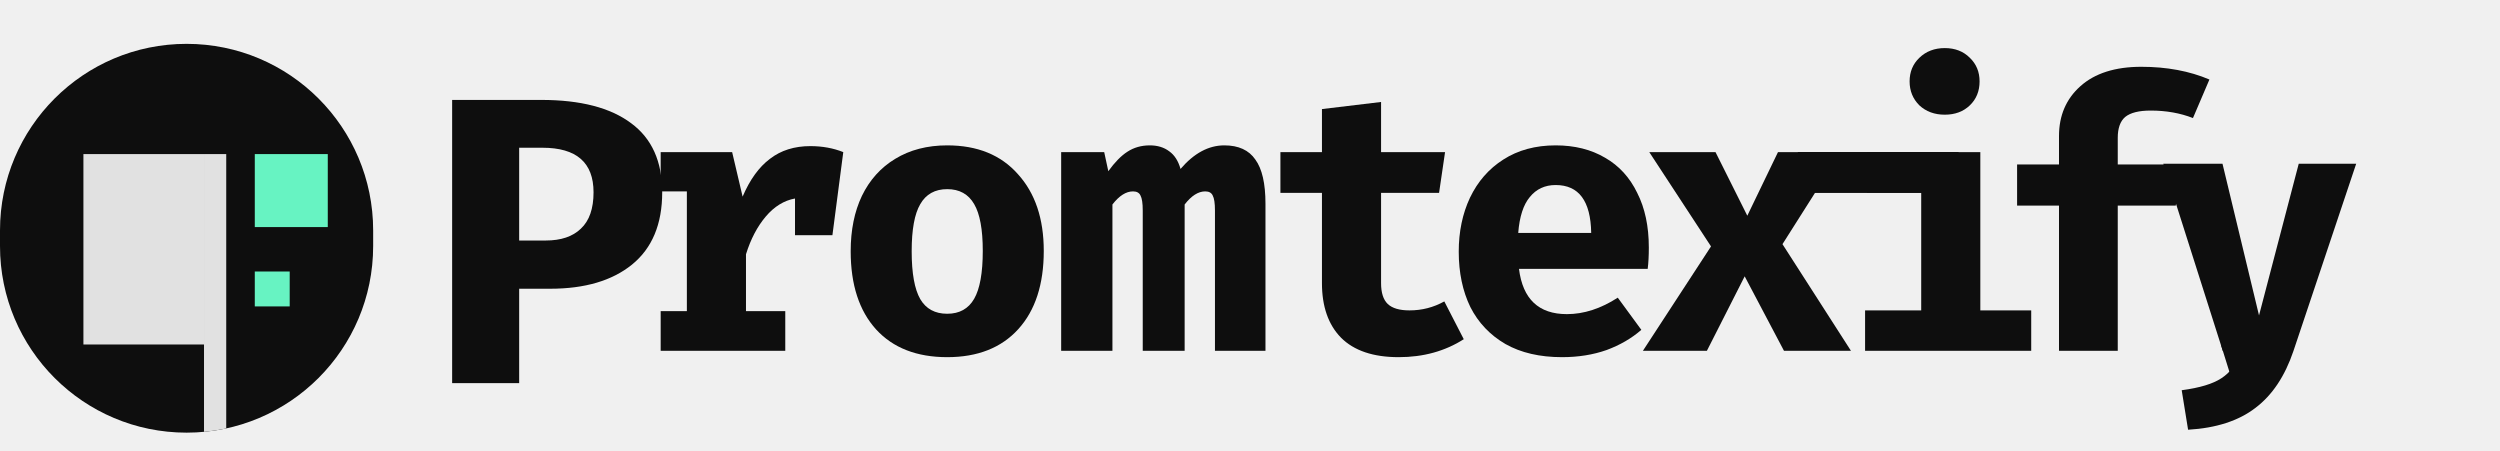
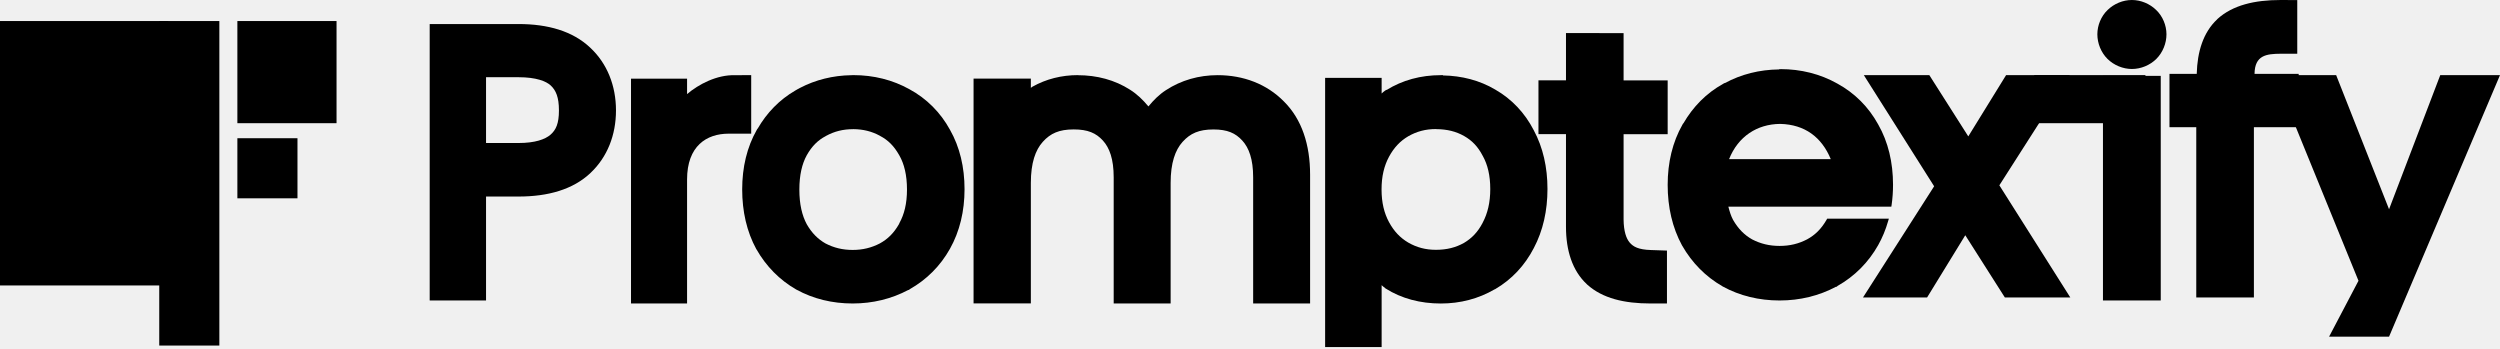
- <svg xmlns="http://www.w3.org/2000/svg" width="783" height="141" viewBox="0 0 783 141" fill="none">
-   <path d="M718.3 109.949C715.634 117.831 711.672 123.762 706.414 127.74C701.156 131.792 694.121 134.075 685.308 134.591L683.309 122.215C688.937 121.478 693.084 120.226 695.75 118.458C698.49 116.69 700.675 113.853 702.304 109.949H696.194L677.532 51.273H696.083L707.525 98.788L719.966 51.273H737.961L718.3 109.949Z" fill="#0E0E0E" />
-   <path d="M670.662 20.919C678.631 20.919 685.741 22.248 691.991 24.904L686.835 36.975C682.85 35.413 678.436 34.631 673.592 34.631C669.92 34.631 667.263 35.295 665.622 36.623C664.06 37.952 663.279 40.139 663.279 43.187V51.507H683.553L681.444 64.399H663.279V109.87H644.879V64.399H631.753V51.507H644.879V42.6C644.879 36.194 647.106 30.998 651.559 27.014C656.091 22.951 662.458 20.919 670.662 20.919Z" fill="#0E0E0E" />
-   <path d="M609.105 15.06C612.309 15.06 614.926 16.075 616.957 18.107C618.989 20.06 620.004 22.521 620.004 25.49C620.004 28.537 618.989 31.037 616.957 32.99C614.926 34.944 612.309 35.92 609.105 35.92C605.902 35.92 603.246 34.944 601.136 32.99C599.105 30.959 598.089 28.459 598.089 25.49C598.089 22.521 599.105 20.06 601.136 18.107C603.246 16.075 605.902 15.06 609.105 15.06ZM620.239 97.213H636.177V109.87H584.143V97.213H601.722V60.297H584.729V47.64H620.239V97.213Z" fill="#0E0E0E" />
-   <path d="M514.558 109.87L535.888 77.173L516.551 47.64H537.294L547.256 67.563L556.866 47.64H576.555L558.272 76.47L579.719 109.87H558.741L546.435 86.548L534.599 109.87H514.558Z" fill="#0E0E0E" />
-   <path d="M475.745 84.204C476.917 93.658 481.917 98.385 490.746 98.385C496.059 98.385 501.372 96.666 506.684 93.228L514.068 103.307C511.021 105.964 507.388 108.073 503.169 109.636C498.95 111.12 494.301 111.862 489.222 111.862C482.269 111.862 476.37 110.495 471.526 107.761C466.682 104.948 463.01 101.08 460.51 96.158C458.088 91.158 456.877 85.376 456.877 78.814C456.877 72.563 458.049 66.938 460.392 61.937C462.814 56.859 466.291 52.874 470.823 49.984C475.432 47.015 480.902 45.53 487.23 45.53C493.168 45.53 498.324 46.819 502.7 49.398C507.075 51.898 510.435 55.57 512.779 60.414C515.201 65.18 516.412 70.883 516.412 77.524C516.412 80.103 516.294 82.329 516.06 84.204H475.745ZM487.23 57.953C483.87 57.953 481.175 59.203 479.144 61.703C477.112 64.125 475.901 67.875 475.511 72.954H498.364C498.207 62.953 494.496 57.953 487.23 57.953Z" fill="#0E0E0E" />
-   <path d="M458.451 106.237C452.592 109.987 445.794 111.862 438.06 111.862C430.09 111.862 424.074 109.831 420.012 105.768C416.027 101.705 414.035 96.002 414.035 88.658V60.414H401.026V47.639H414.035V34.162L432.551 31.935V47.639H452.592L450.717 60.414H432.551V88.658C432.551 91.705 433.255 93.892 434.661 95.221C436.067 96.549 438.333 97.213 441.458 97.213C445.365 97.213 448.998 96.275 452.357 94.4L458.451 106.237Z" fill="#0E0E0E" />
-   <path d="M383.454 45.53C387.908 45.53 391.15 47.015 393.181 49.984C395.291 52.874 396.346 57.484 396.346 63.812V109.87H380.524V65.922C380.524 63.656 380.29 62.094 379.821 61.234C379.43 60.375 378.649 59.945 377.477 59.945C375.29 59.945 373.141 61.312 371.031 64.047V109.87H357.906V65.922C357.906 63.656 357.671 62.094 357.202 61.234C356.812 60.375 356.031 59.945 354.859 59.945C352.671 59.945 350.522 61.312 348.413 64.047V109.87H332.357V47.64H345.835L347.124 53.617C349.155 50.804 351.147 48.773 353.101 47.523C355.132 46.194 357.476 45.53 360.132 45.53C362.554 45.53 364.586 46.155 366.226 47.405C367.867 48.577 369.039 50.413 369.742 52.913C373.961 47.991 378.532 45.53 383.454 45.53Z" fill="#0E0E0E" />
-   <path d="M296.671 45.53C306.125 45.53 313.508 48.538 318.821 54.554C324.212 60.492 326.908 68.5 326.908 78.579C326.908 89.049 324.251 97.213 318.938 103.073C313.625 108.933 306.203 111.862 296.671 111.862C287.139 111.862 279.717 108.972 274.404 103.19C269.091 97.33 266.435 89.166 266.435 78.696C266.435 72.055 267.607 66.274 269.951 61.351C272.373 56.351 275.85 52.484 280.381 49.749C284.991 46.937 290.421 45.53 296.671 45.53ZM296.671 59.242C292.843 59.242 290.03 60.804 288.233 63.93C286.436 66.977 285.538 71.899 285.538 78.696C285.538 85.572 286.436 90.572 288.233 93.697C290.03 96.744 292.843 98.268 296.671 98.268C300.5 98.268 303.312 96.705 305.109 93.58C306.906 90.455 307.805 85.454 307.805 78.579C307.805 71.86 306.906 66.977 305.109 63.93C303.312 60.804 300.5 59.242 296.671 59.242Z" fill="#0E0E0E" />
-   <path d="M253.8 45.764C257.55 45.764 260.988 46.39 264.113 47.64L260.714 73.657H248.995V62.172C245.557 62.797 242.51 64.672 239.854 67.797C237.197 70.922 235.127 74.868 233.642 79.634V97.447H245.948V109.87H206.922V97.447H215.126V59.945H206.922V47.64H229.306L232.588 61.586C234.853 56.273 237.705 52.327 241.143 49.749C244.581 47.093 248.8 45.764 253.8 45.764Z" fill="#0E0E0E" />
-   <rect x="563.084" y="47.61" width="50.357" height="12.818" fill="#0E0E0E" />
-   <path d="M207.403 60.224C207.403 70.208 204.246 77.76 197.931 82.88C191.702 87.915 183.169 90.432 172.331 90.432H162.603V120H141.611V31.296H169.515C181.803 31.296 191.19 33.728 197.675 38.592C204.161 43.371 207.403 50.581 207.403 60.224ZM185.899 60.224C185.899 50.923 180.566 46.272 169.899 46.272H162.603V75.328H170.923C175.702 75.328 179.371 74.091 181.931 71.616C184.577 69.141 185.899 65.344 185.899 60.224Z" fill="#0E0E0E" />
-   <rect x="695.659" y="108.157" width="9.624" height="10.988" transform="rotate(-17.322 695.659 108.157)" fill="#0E0E0E" />
-   <rect y="13.734" width="116.874" height="121.773" rx="58.437" fill="#0E0E0E" />
-   <mask id="mask0_24_271" style="mask-type:alpha" maskUnits="userSpaceOnUse" x="0" y="13" width="117" height="123">
-     <rect y="13.734" width="116.874" height="121.773" rx="58.437" fill="white" />
-   </mask>
-   <g mask="url(#mask0_24_271)">
-     <rect x="63.897" y="48.259" width="6.958" height="97.406" fill="#E1E1E1" />
-     <rect width="37.77" height="59.636" transform="matrix(-1 0 0 1 63.8969 48.2593)" fill="#E1E1E1" />
-     <rect width="22.86" height="22.86" transform="matrix(-1 0 0 1 102.66 48.2593)" fill="#67F3C2" />
-     <rect width="10.934" height="10.934" transform="matrix(-1 0 0 1 90.7331 85.0349)" fill="#67F3C2" />
+ <svg xmlns="http://www.w3.org/2000/svg" width="832" height="116" viewBox="0 0 832 116" fill="none">
+   <g clip-path="url(#clip0_33_547)">
+     <path d="M757 25.013L757.384 25.945L784.904 93.436L775.117 112.049H795.076L832 25H812.118L795.076 69.64L777.471 25H757V25.013Z" fill="black" />
+     <path d="M759.029 0C750.309 0 743.055 1.714 737.974 6.312L737.935 6.351L737.896 6.416C733.221 10.766 731.257 17.247 731.074 24.584H722V42.325H730.917V99H750.099V42.325H765V24.584H750.309C750.387 18.39 754.224 17.909 759.042 17.883H764.529V0.026L759.029 0Z" fill="black" />
+     <path d="M709.474 0C706.52 0 703.54 1.252 701.439 3.3C699.234 5.387 698 8.453 698 11.414C698 14.401 699.221 17.467 701.374 19.606C703.487 21.693 706.507 22.959 709.5 22.959C712.493 22.959 715.513 21.706 717.626 19.606C719.779 17.467 721 14.401 721 11.414C721 8.453 719.753 5.387 717.547 3.3C715.447 1.252 712.467 0 709.513 0H709.474ZM699.864 25.254V100H719.096V25.254H699.864Z" fill="black" />
+     <path d="M620.295 25.013L620.948 26.059L643.679 61.993L620 99H641.334L654.045 78.289L667.217 99H689L665.385 61.671L688.833 25H667.627L655.045 45.388L642.077 25H620.295V25.013Z" fill="black" />
+     <path d="M592.507 23.039H592.088L592.048 23.105C585.555 23.184 579.455 24.704 574.009 27.668L573.956 27.615L573.511 27.864C573.485 27.864 573.485 27.89 573.459 27.904C567.908 30.971 563.444 35.495 560.21 41.093H560.145L559.949 41.434C556.61 47.294 555 54.099 555 61.533C555 68.94 556.558 75.758 559.778 81.671L559.804 81.724L559.831 81.75C563.09 87.453 567.62 92.055 573.21 95.267L573.262 95.306L573.302 95.332C578.996 98.453 585.411 100 592.245 100C599 100 605.349 98.453 611.044 95.424H611.306L611.502 95.175C617.197 91.963 621.818 87.335 625.065 81.566C626.465 79.075 627.552 76.427 628.351 73.647L628.612 72.769H608.085L607.889 73.123C606.148 76.165 604.079 78.197 601.409 79.652C598.594 81.12 595.648 81.841 592.245 81.841C588.854 81.841 585.922 81.12 583.107 79.665C580.554 78.223 578.499 76.191 576.758 73.162C576.077 71.903 575.606 70.383 575.2 68.783H629.437L629.529 68.193C629.843 66.017 630 63.788 630 61.493C630 54.073 628.403 47.268 625.065 41.421C621.87 35.599 617.236 30.958 611.463 27.812C605.781 24.613 599.353 23 592.507 23V23.039ZM592.389 41.237H592.493C600.649 41.447 606.252 45.642 609.277 52.958H575.435C578.473 45.367 584.783 41.316 592.389 41.237Z" fill="black" />
+     <path d="M521.16 11V26.733H512V44.64H521.16V75.511C521.16 83.274 523.228 90.054 528.109 94.596L528.148 94.647L528.226 94.712C533.304 99.292 540.553 101 549.282 101H554.764V83.391L549.452 83.21C545.225 83.08 543.537 82.097 542.359 80.725C541.221 79.406 540.37 76.96 540.331 73.079V44.653H555V26.759H540.331V11.026L521.16 11Z" fill="black" />
+     <path d="M479.492 25.013C472.827 25.013 466.704 26.683 461.46 29.944L461.396 29.879L460.982 30.151L460.931 30.177L460.905 30.203C460.453 30.5 460.156 30.798 459.807 31.122V25.919H441L441 115.5H459.807V94.901C460.169 95.224 460.491 95.548 460.943 95.846L461.034 95.949L461.111 96.001C466.446 99.379 472.724 101.009 479.505 101.009C485.976 101.009 492.047 99.418 497.394 96.299H497.472L497.627 96.208C503.117 92.998 507.47 88.326 510.453 82.554C513.527 76.743 515 70.103 515 62.882C515 55.673 513.515 49.072 510.427 43.326C507.457 37.567 503.091 32.934 497.601 29.802C492.421 26.734 486.493 25.22 480.228 25.104V25L479.492 25.013ZM477.877 42.951V42.977H477.981C481.597 43.003 484.568 43.74 487.255 45.267C489.903 46.769 491.866 48.801 493.442 51.855L493.468 51.907L493.507 51.959C495.082 54.819 495.961 58.378 495.961 62.908C495.961 67.36 495.095 70.971 493.468 74.051L493.416 74.141V74.167C491.84 77.183 489.851 79.279 487.203 80.846C484.504 82.36 481.52 83.136 477.877 83.136C474.429 83.136 471.484 82.347 468.668 80.729C465.981 79.137 463.927 77.002 462.261 73.921C460.646 70.932 459.781 67.412 459.781 63.05C459.781 58.676 460.646 55.168 462.261 52.166C463.927 49.085 465.981 46.937 468.655 45.358C471.484 43.74 474.429 42.951 477.877 42.951Z" fill="black" />
+     <path d="M358.713 25C353.311 25 348.157 26.293 343.602 28.852C343.367 28.982 343.25 29.113 343.068 29.256V26.162H324V100.974H343.068V60.878C343.068 54.181 344.604 49.924 347.025 47.222C349.602 44.349 352.517 43.07 357.32 43.07C362.032 43.07 364.765 44.271 367.056 46.791C369.243 49.193 370.635 52.94 370.635 59.011V100.987H389.586V60.891C389.586 54.194 391.122 49.937 393.543 47.235C396.12 44.362 399.035 43.083 403.838 43.083C408.459 43.083 411.153 44.271 413.457 46.804C415.644 49.206 417.049 52.953 417.049 59.024V101H436V58.097C436 48.175 433.254 39.675 427.28 33.761C421.592 27.977 413.847 25.013 405.231 25.013C399.009 25.013 393.126 26.684 388.05 29.987C385.772 31.45 383.885 33.356 382.193 35.419C380.423 33.291 378.445 31.345 376.076 29.857C371.026 26.619 365.078 25.026 358.687 25.026L358.713 25Z" fill="black" />
+     <path d="M283.994 25L283.322 25.026C277.225 25.116 271.413 26.553 266.233 29.258C265.691 29.517 265.174 29.854 264.657 30.138C259.439 33.167 255.202 37.503 252.128 42.848H252.063L251.87 43.197L251.908 43.133L251.934 43.107C251.908 43.146 251.895 43.172 251.87 43.197C248.576 48.983 247 55.7 247 63.039C247 70.352 248.524 77.095 251.702 82.919L251.74 82.971L251.766 82.997C254.983 88.64 259.465 93.183 264.98 96.353L265.045 96.392H265.07C270.676 99.473 277.018 101 283.761 101C290.413 101 296.691 99.473 302.31 96.483H302.516L302.749 96.25C308.38 93.079 312.94 88.51 316.143 82.802C319.411 76.965 321 70.248 321 62.974C321 55.648 319.424 48.944 316.143 43.172C312.992 37.425 308.406 32.817 302.71 29.724C297.078 26.579 290.736 25 283.994 25ZM283.877 42.977H283.955C287.249 43.003 290.103 43.702 292.841 45.191L292.867 45.217L292.932 45.255C295.515 46.602 297.543 48.582 299.261 51.662L299.313 51.74C300.902 54.535 301.844 58.224 301.844 63.091C301.844 67.763 300.927 71.335 299.352 74.183L299.197 74.558C297.492 77.561 295.438 79.58 292.803 81.016C290.026 82.453 287.119 83.178 283.761 83.178C280.416 83.178 277.522 82.466 274.745 81.029C272.226 79.606 270.198 77.6 268.493 74.636C266.931 71.736 266.026 67.983 266.026 63.103C266.026 58.224 266.931 54.51 268.468 51.701C270.198 48.621 272.226 46.64 274.81 45.294L274.849 45.268L274.9 45.23C277.664 43.728 280.545 42.99 283.864 42.99L283.877 42.977Z" fill="black" />
+     <path d="M249.987 25L244.651 25.026C238.551 24.83 232.439 28.095 228.657 31.307V26.175H210V101H228.657V59.748C228.657 48.584 235.139 44.483 242.499 44.483H250V25H249.987Z" fill="black" />
+     <path d="M143 8V100H161.755V65.408H172.573C182.43 65.408 190.726 63.05 196.525 57.556C202.119 52.283 205 44.924 205 36.762C205 28.522 202.068 21.098 196.384 15.825C190.585 10.358 182.34 8 172.573 8H143ZM161.755 25.698H172.573C178.397 25.698 181.764 27.019 183.275 28.444C185.003 30.051 186.015 32.331 186.015 36.762C186.015 41.141 185.016 43.253 183.198 44.834C181.419 46.375 178.077 47.593 172.573 47.593H161.755V25.698Z" fill="black" />
+     <rect x="677" y="25" width="37" height="16" fill="black" />
+     <rect x="53" y="7" width="20" height="108" fill="black" />
+     <rect width="56" height="88" transform="matrix(-1 0 0 1 56 7)" fill="black" />
+     <rect width="33" height="34" transform="matrix(-1 0 0 1 112 7)" fill="black" />
+     <rect width="20" height="20" transform="matrix(-1 0 0 1 99 46)" fill="black" />
  </g>
+   <defs>
+     <clipPath id="clip0_33_547">
+       <rect width="832" height="116" fill="white" />
+     </clipPath>
+   </defs>
</svg>
